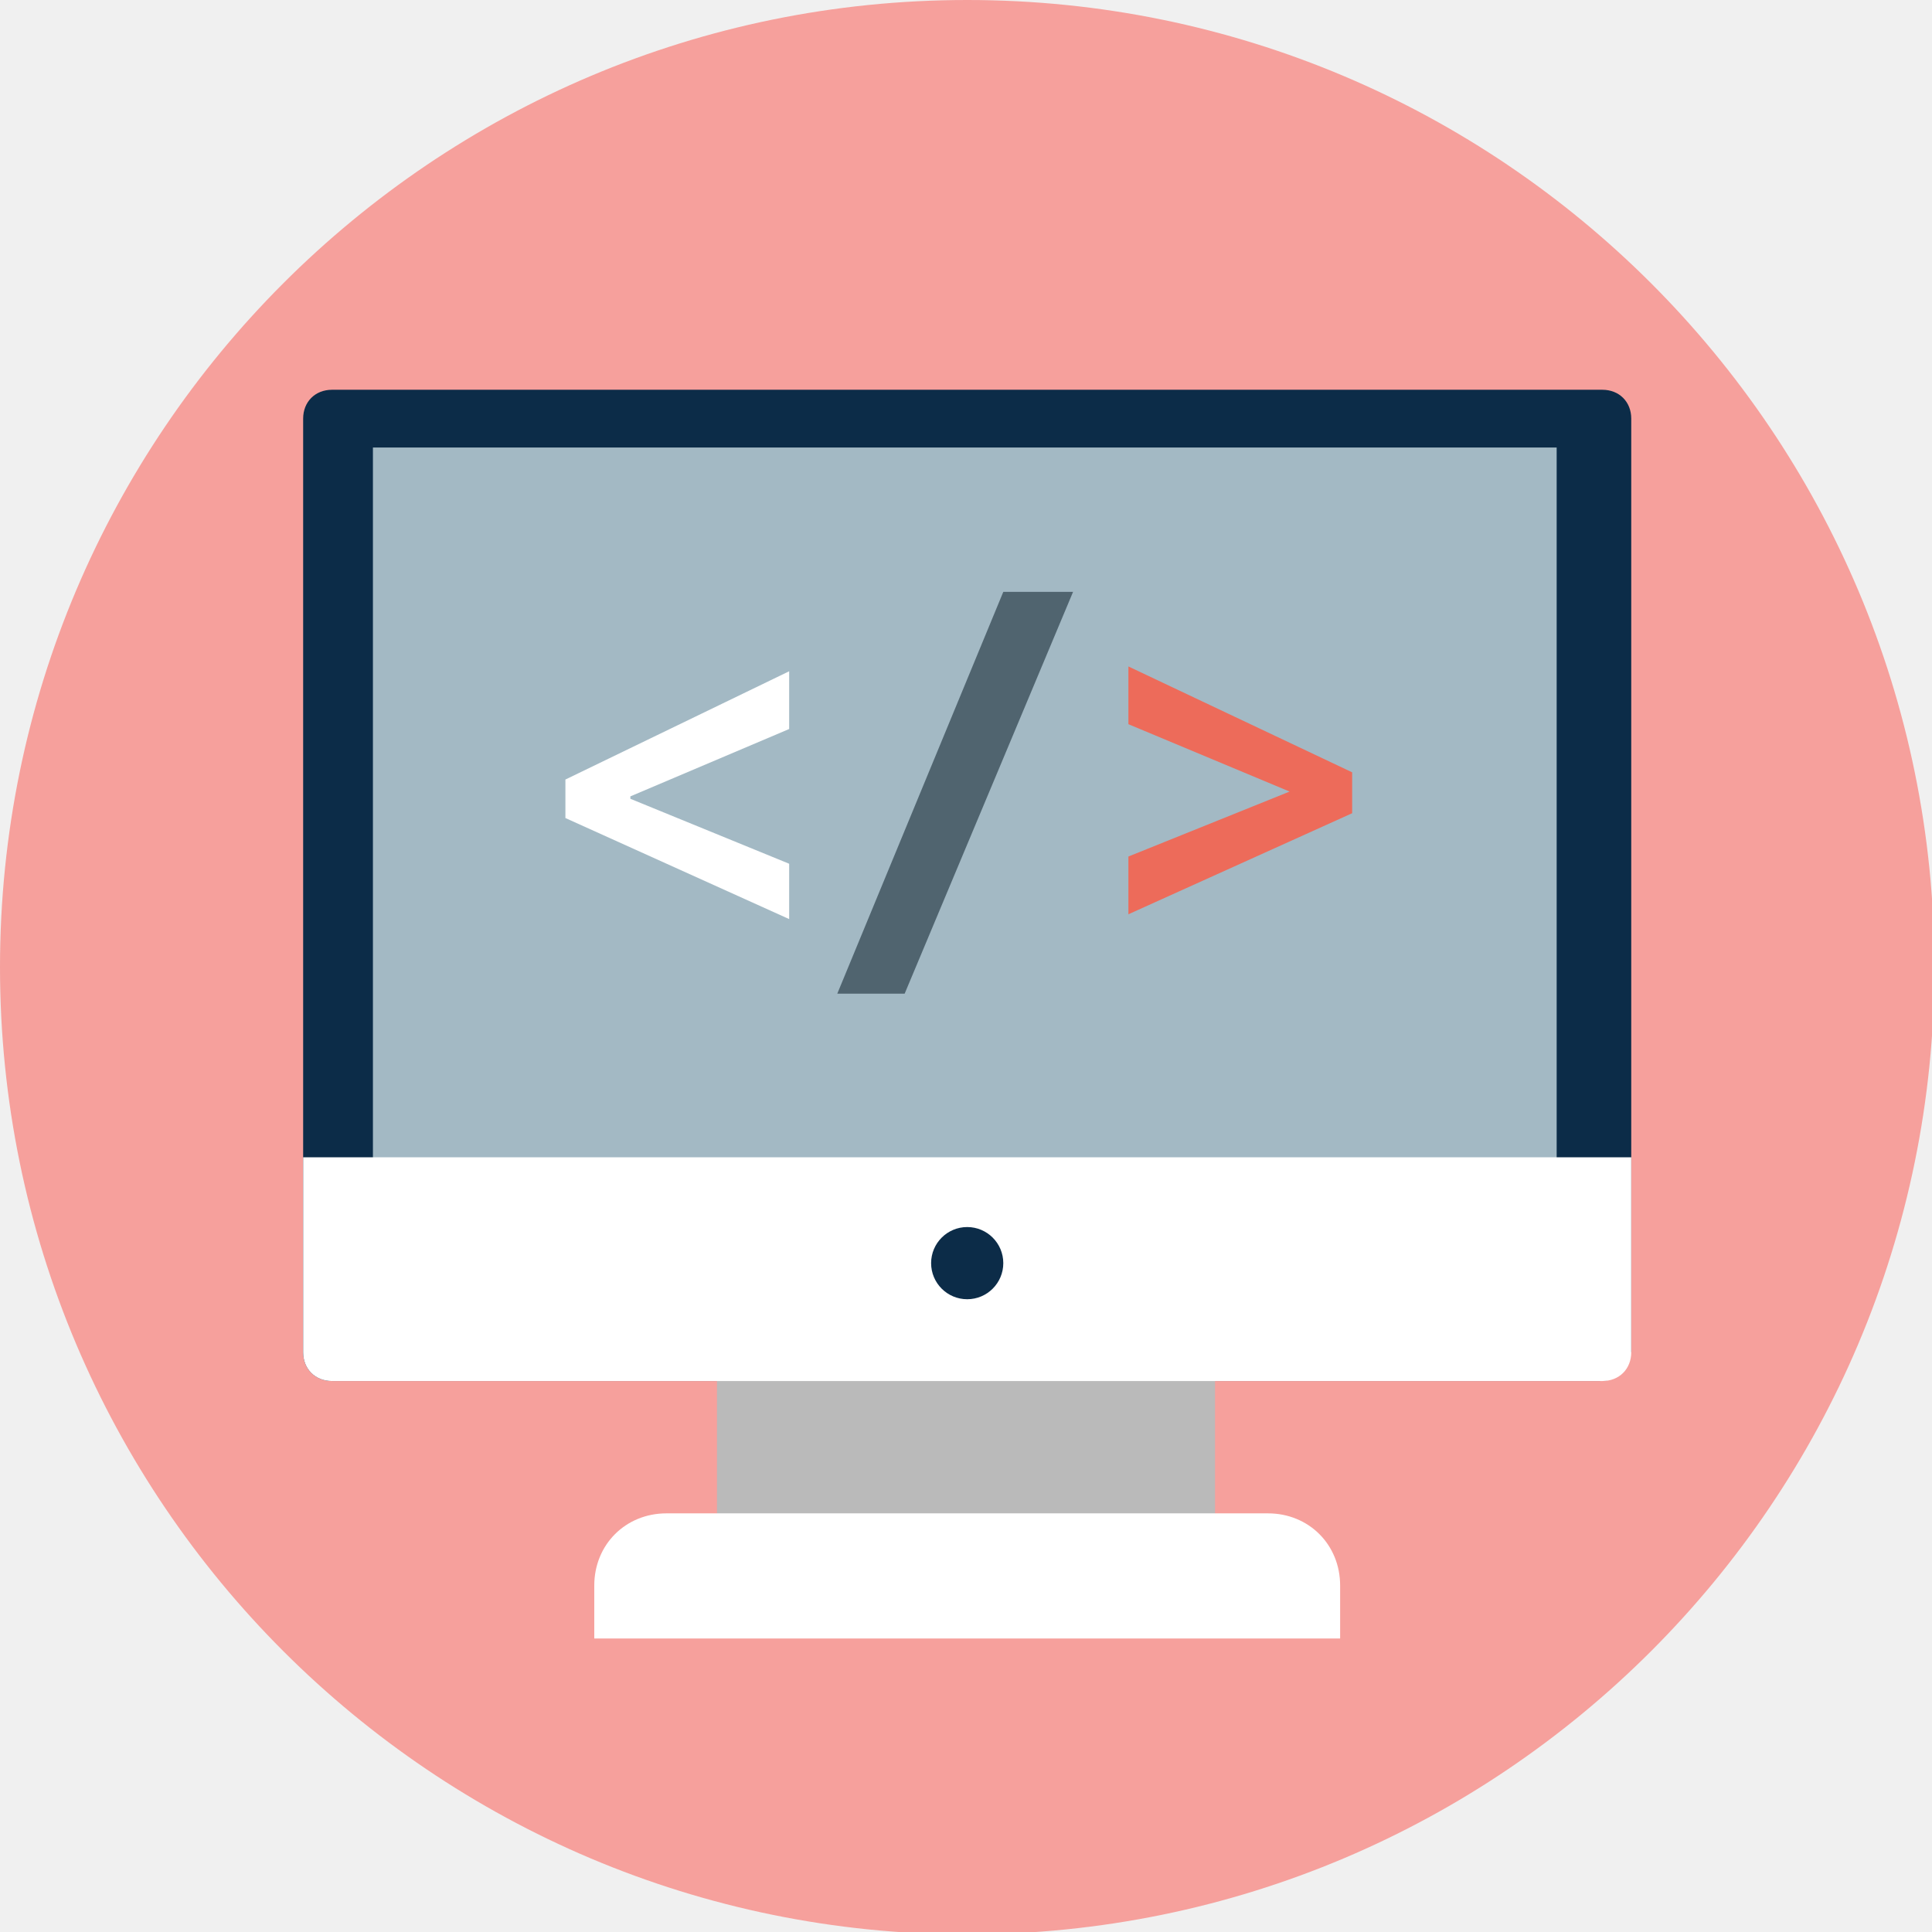
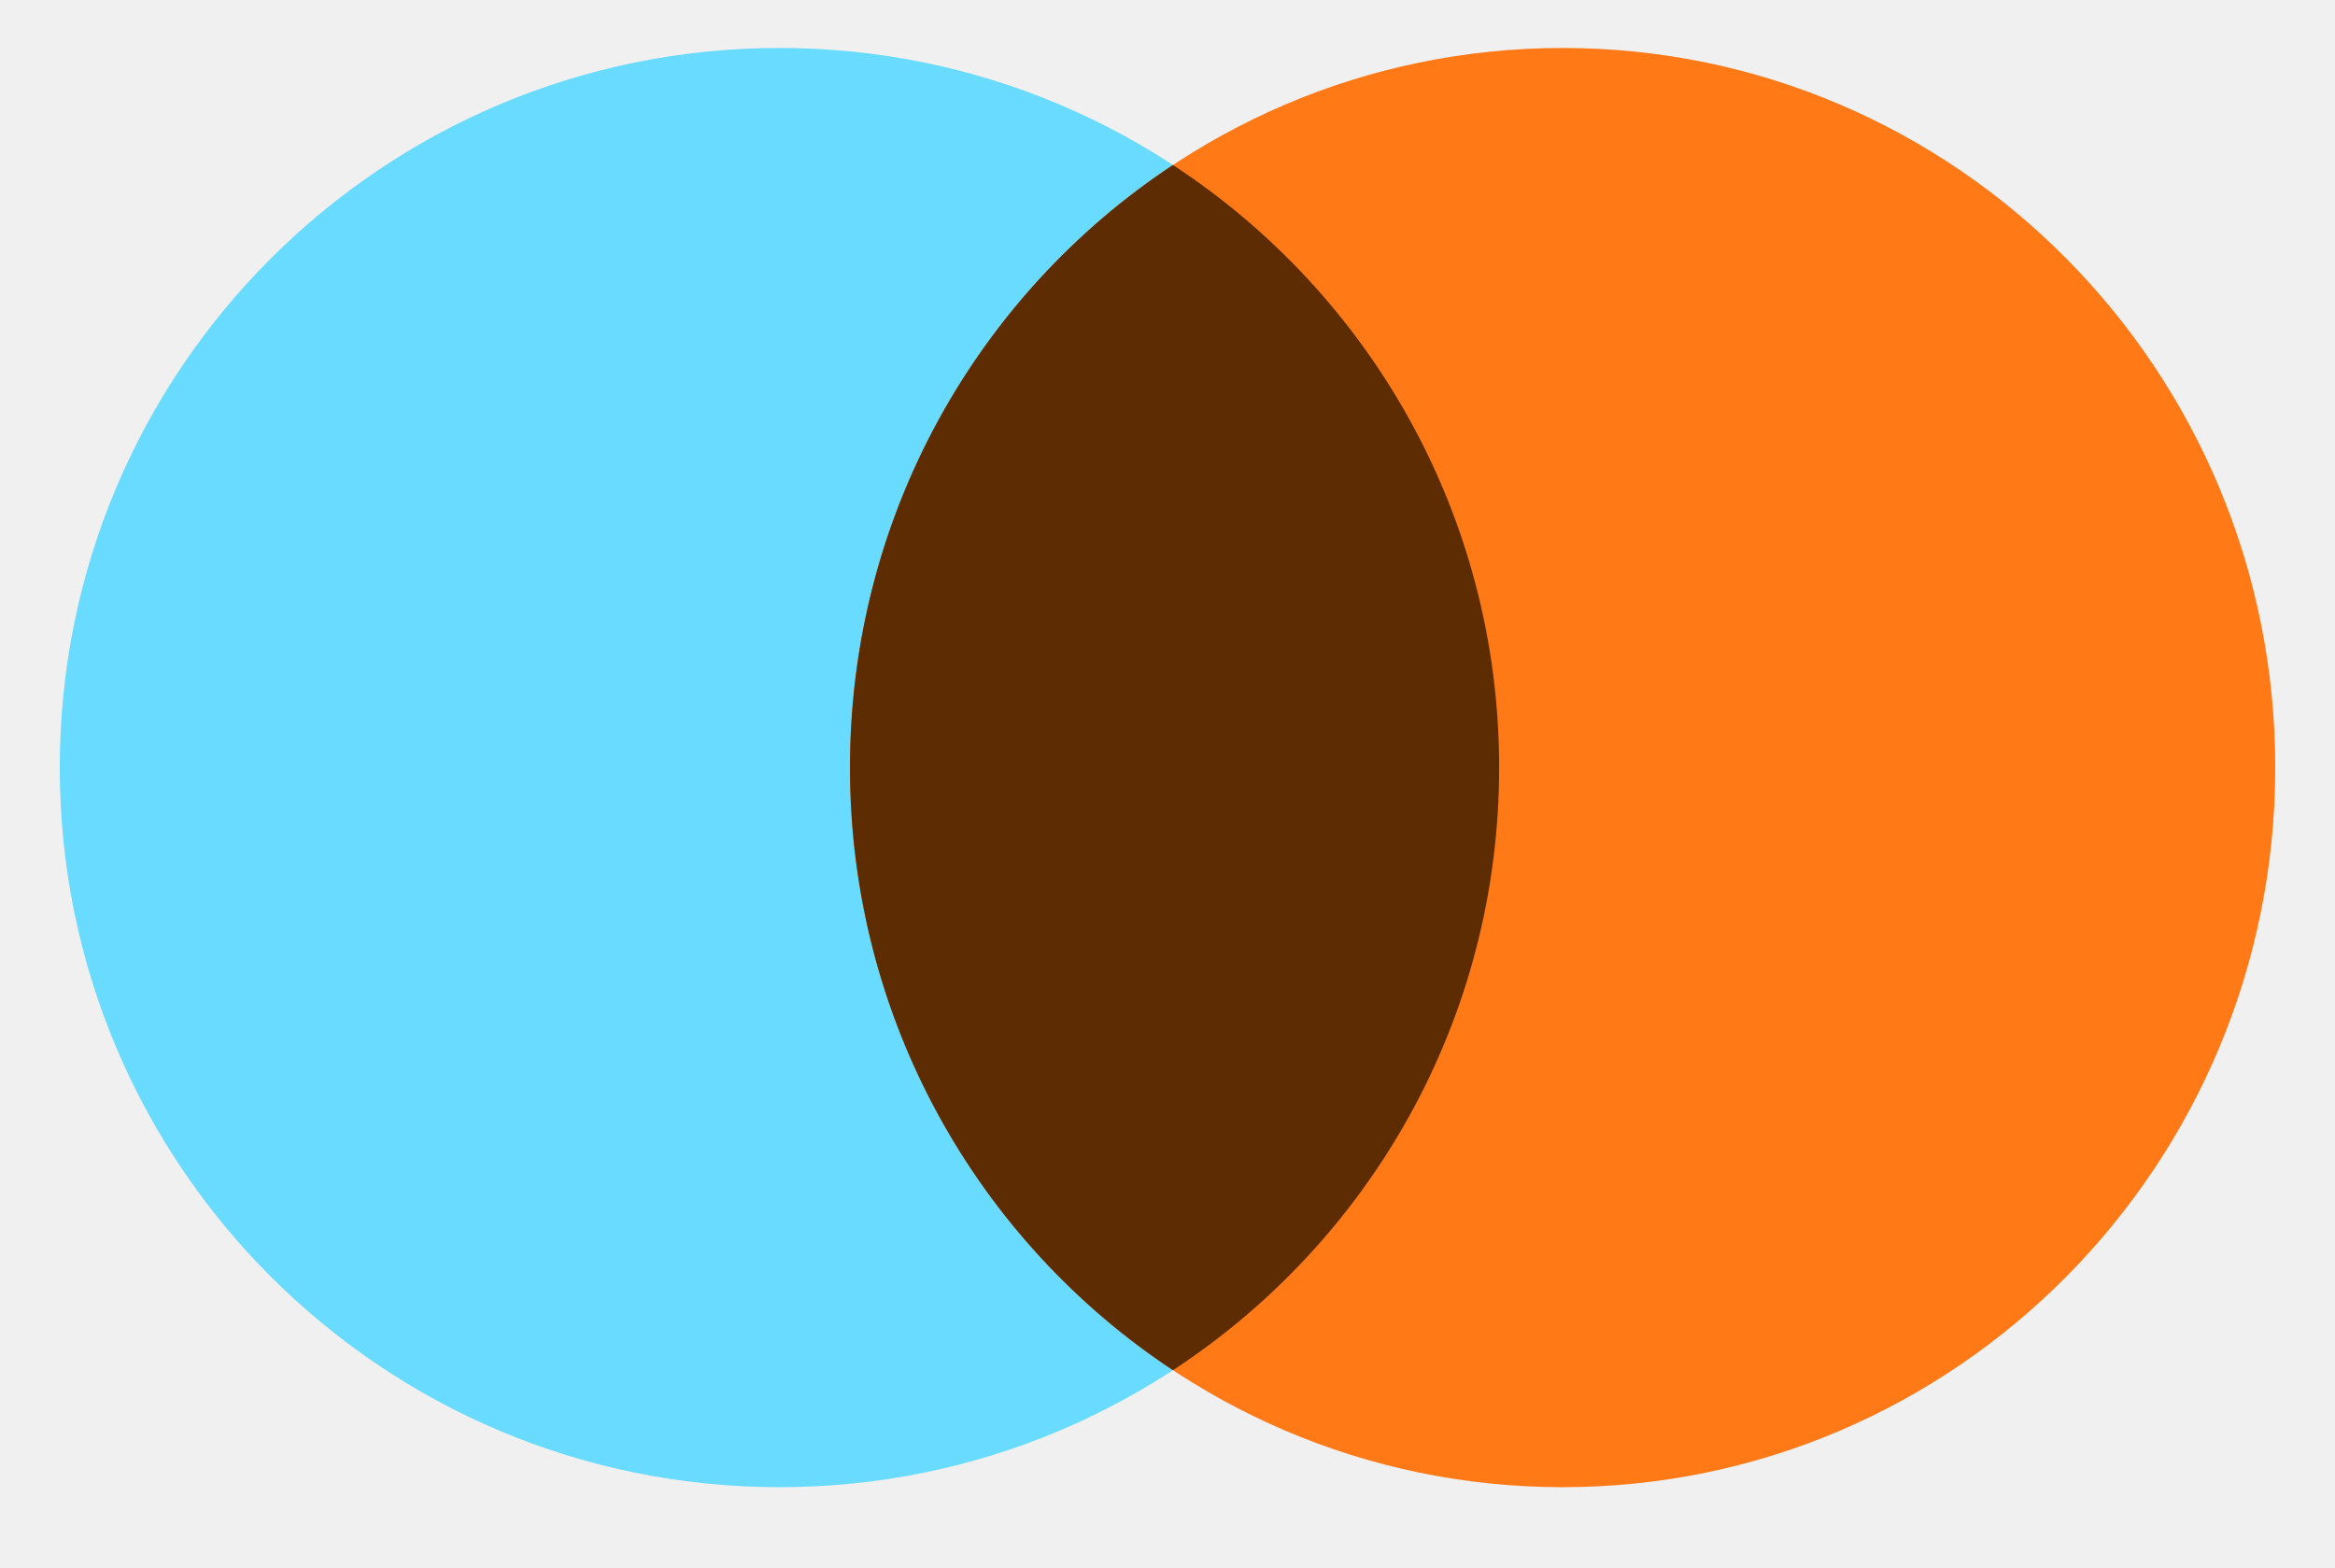
- <svg xmlns="http://www.w3.org/2000/svg" version="1.1" id="Layer_2" x="0" y="0" viewBox="0 0 80.3 80.3" style="enable-background:new 0 0 80.3 80.3" xml:space="preserve">
-   <style>.st4{fill:#fff}.st6{fill:#0c2c48}</style>
-   <circle cx="40.2" cy="40.2" r="40.2" style="fill:#f6a09c" />
-   <path class="st6" d="M67.7 56.2c0 .7-.5 1.2-1.2 1.2H13.8c-.7 0-1.2-.5-1.2-1.2V17.4c0-.7.5-1.2 1.2-1.2h52.8c.7 0 1.2.5 1.2 1.2v38.8z" />
-   <path style="fill:#bababa" d="M29.8 56.3h20.7v7H29.8z" />
-   <path style="fill:#a3b9c4" d="M15.5 18.6h49.2v30.5H15.5z" />
-   <path class="st4" d="M12.6 48.1v8.1c0 .7.5 1.2 1.2 1.2h52.8c.7 0 1.2-.5 1.2-1.2v-8.1H12.6zM55.7 68.1v-2.2c0-1.7-1.3-3-3-3h-25c-1.7 0-3 1.3-3 3v2.2h31z" />
-   <circle class="st6" cx="40.2" cy="52.5" r="1.5" />
-   <g>
-     <path class="st4" d="M32.8 38.2 23.5 34v-1.6l9.3-4.5v2.4l-6.6 2.8v.1l6.6 2.7v2.3z" />
-     <path d="m44.6 24.6-7 16.7h-2.8l6.9-16.7h2.9z" style="fill:#50646f" />
-     <path d="M56.2 33.8 46.9 38v-2.4l6.7-2.7-6.7-2.8v-2.4l9.3 4.4v1.7z" style="fill:#ed6b5a" />
-   </g>
+ <svg xmlns="http://www.w3.org/2000/svg" id="logo-14" width="73" height="49" viewBox="0 0 73 49" fill="none">
+   <path d="M46.868 24C46.868 36.426 36.794 46.5 24.368 46.5C11.941 46.5 1.868 36.426 1.868 24C1.868 11.574 11.941 1.5 24.368 1.5C36.794 1.5 46.868 11.574 46.868 24Z" class="ccustom" fill="#68DBFF" />
+   <path d="M71.132 24C71.132 36.426 61.157 46.5 48.853 46.5C36.548 46.5 26.573 36.426 26.573 24C26.573 11.574 36.548 1.5 48.853 1.5C61.157 1.5 71.132 11.574 71.132 24Z" class="ccompli1" fill="#FF7917" />
+   <path d="M36.67 42.842C42.811 38.824 46.868 31.886 46.868 24C46.868 16.114 42.811 9.176 36.67 5.159C30.59 9.176 26.573 16.114 26.573 24C26.573 31.886 30.59 38.824 36.67 42.842Z" class="ccompli2" fill="#5D2C02" />
</svg>
